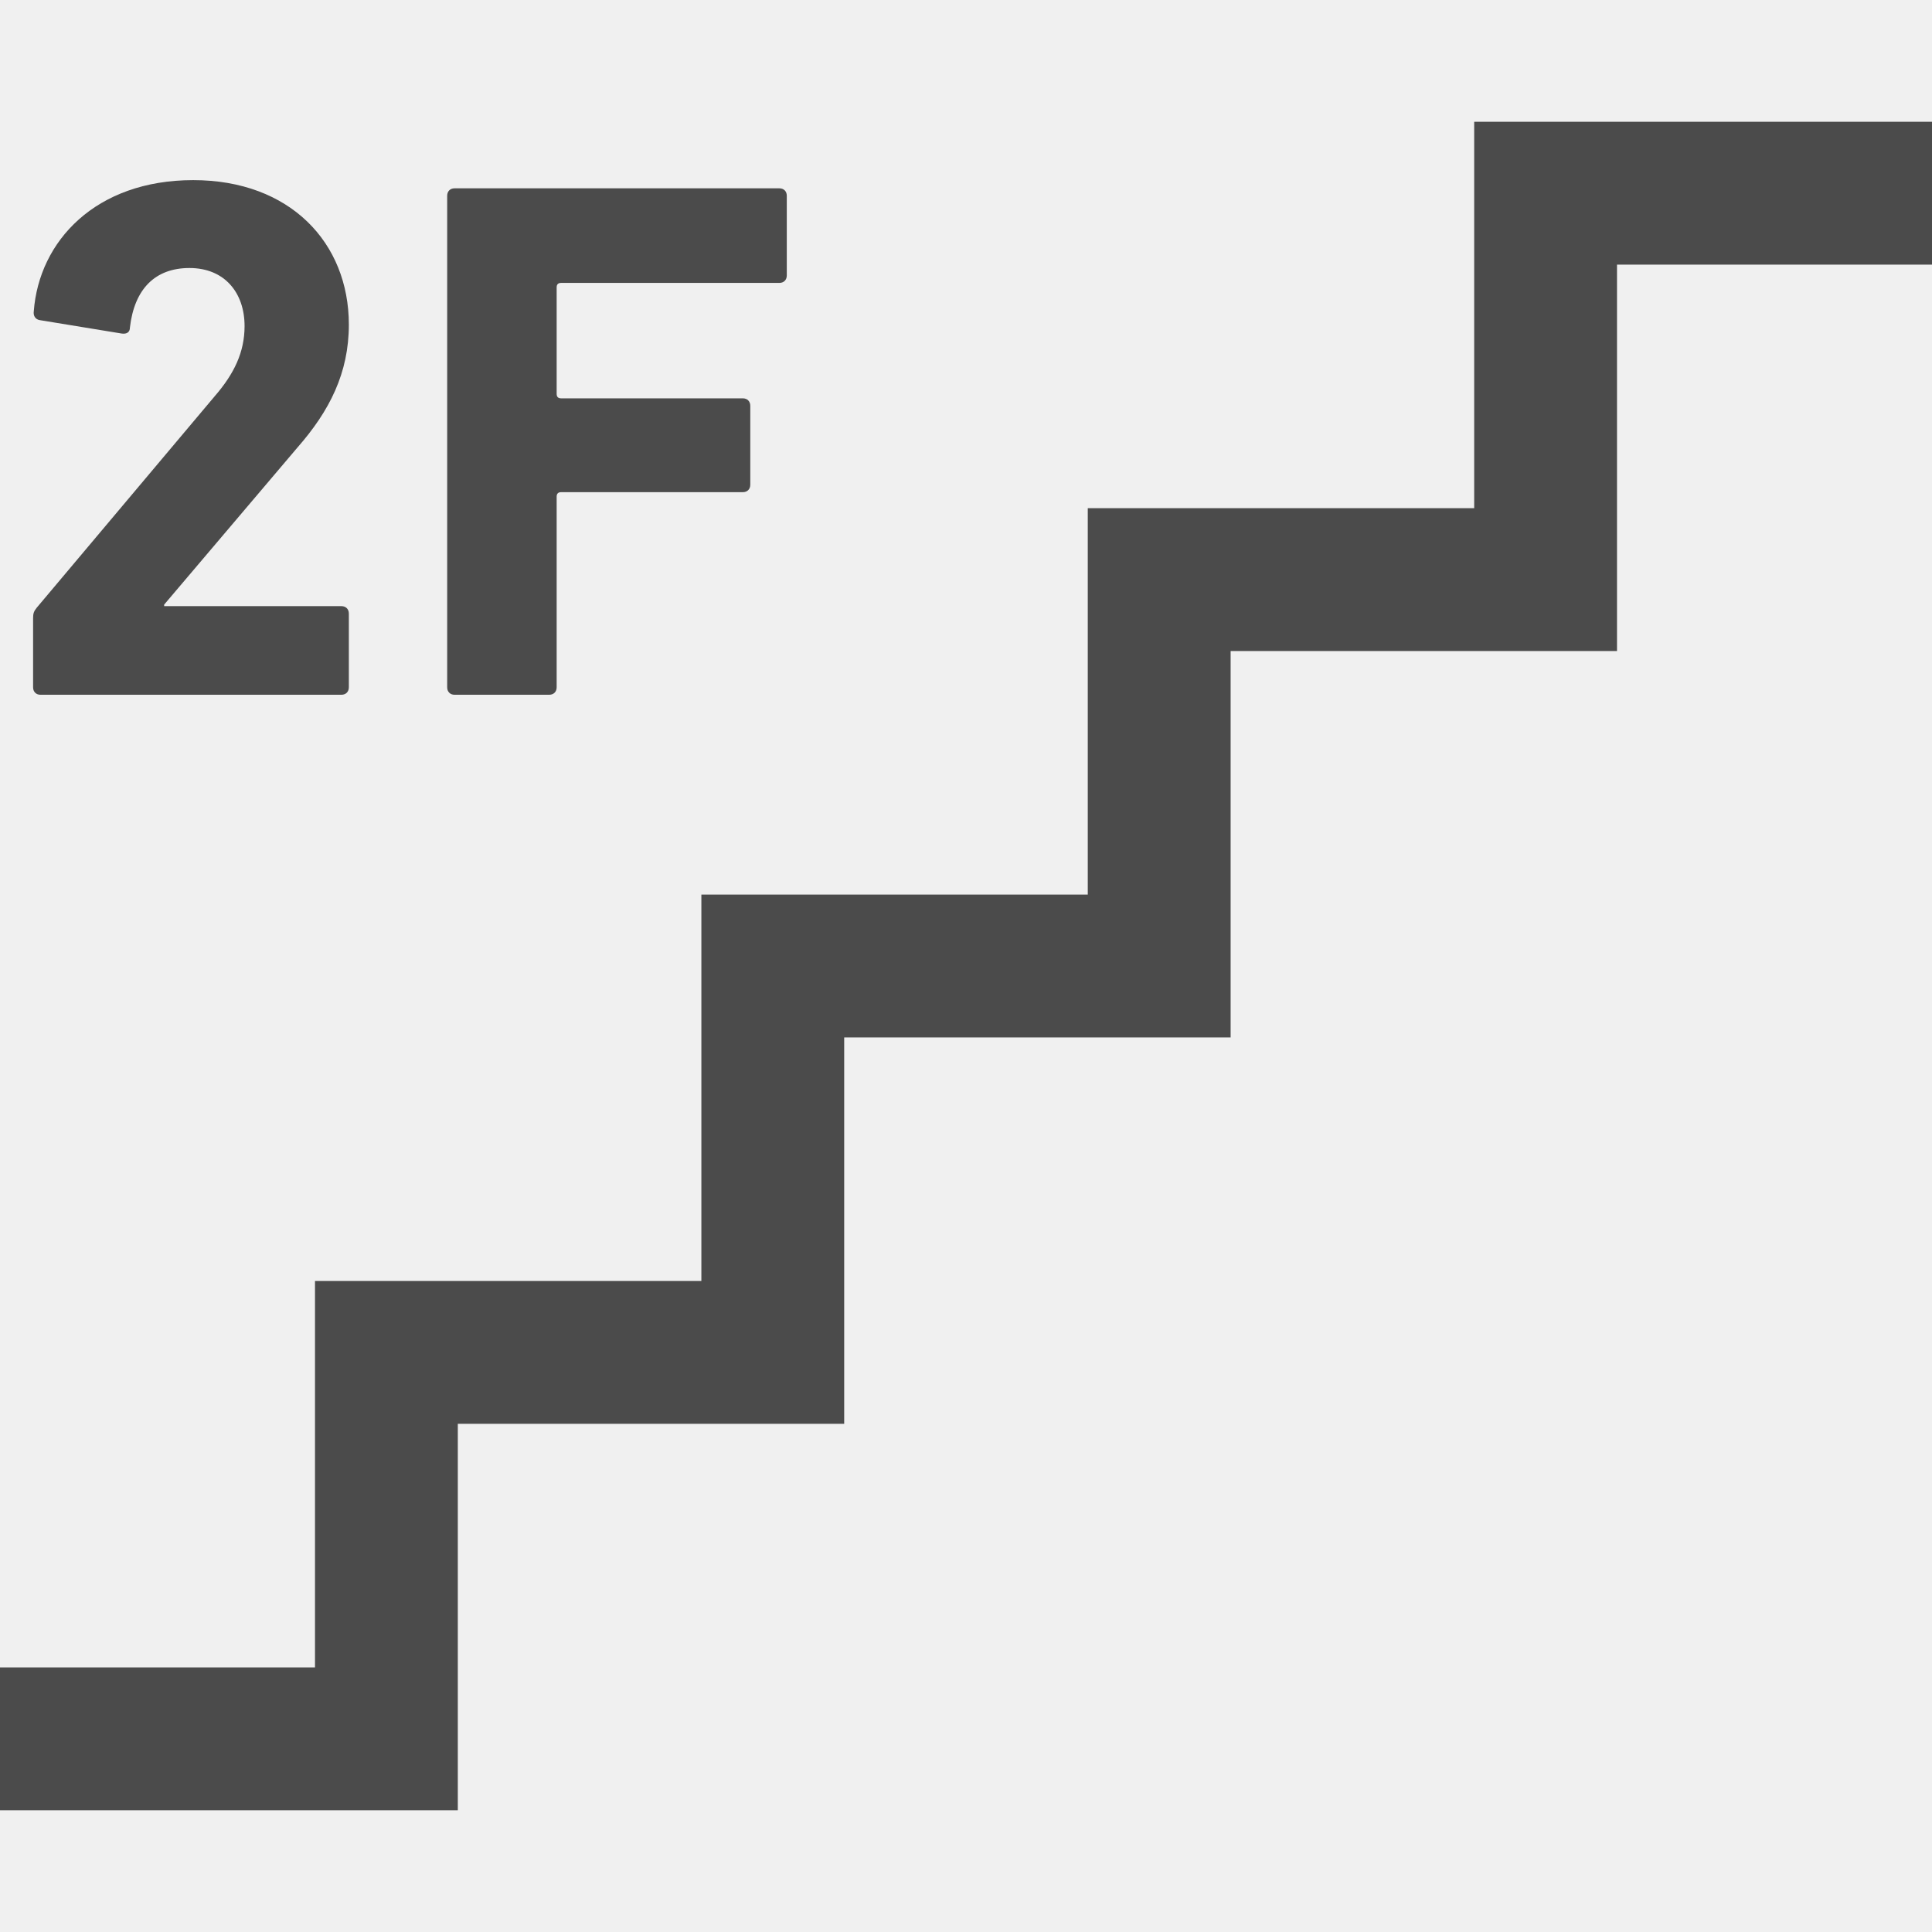
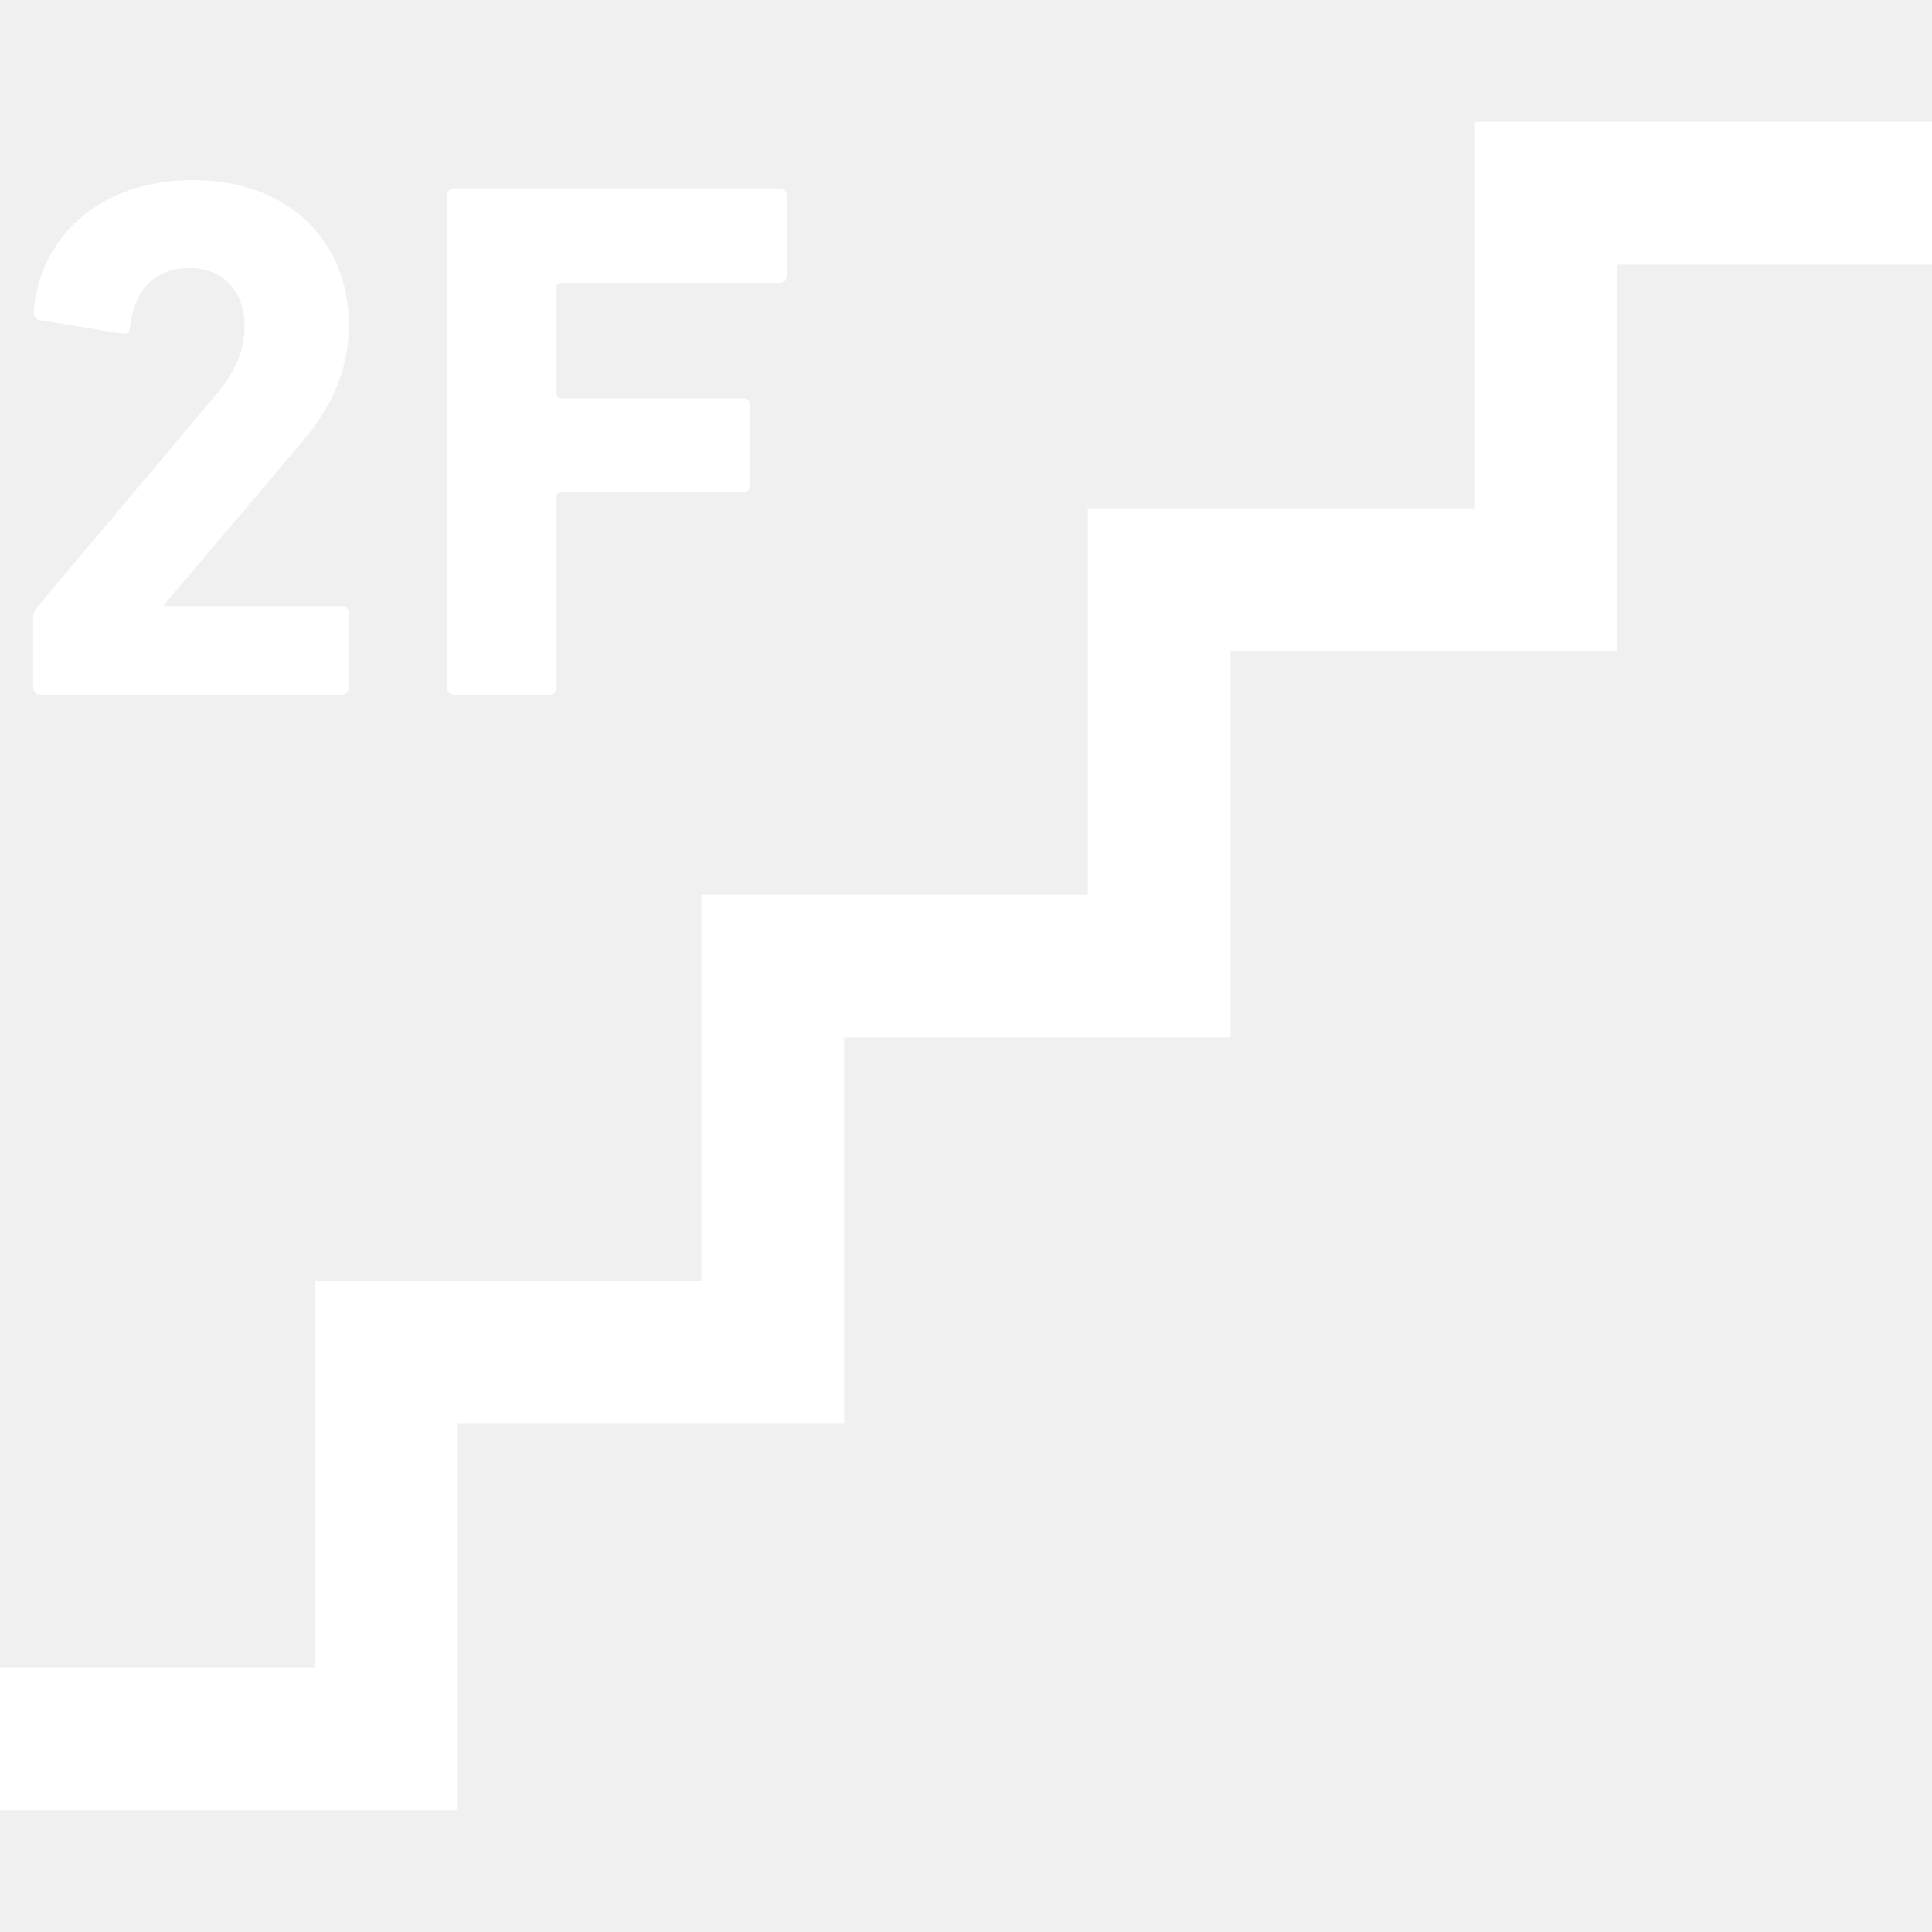
<svg xmlns="http://www.w3.org/2000/svg" version="1.1" id="_x32_" x="0px" y="0px" viewBox="0 0 512 512" style="width: 256px; height: 256px; opacity: 1;" xml:space="preserve">
  <style type="text/css">
	.st0{fill:#4B4B4B;}
</style>
  <g>
-     <polygon class="st0" points="390.674,32.273 390.674,134.674 288.273,134.674 288.273,237.076 185.87,237.076 185.87,339.478    83.477,339.478 83.477,441.879 0,441.879 0,479.727 121.325,479.727 121.325,377.326 223.719,377.326 223.719,274.933    326.13,274.933 326.13,172.531 428.522,172.531 428.522,70.129 512,70.129 512,32.273  " style="fill: rgb(75, 75, 75);" />
-     <path class="st0" d="M10.732,184.118H90.47c1.191,0,1.979-0.788,1.979-1.978v-19.536c0-1.182-0.788-1.971-1.979-1.971H43.5v-0.402   l35.332-41.638c8.486-9.676,13.617-19.738,13.617-32.566c0-21.716-15.596-38.292-41.252-38.292   c-25.859,0-40.85,16.182-42.242,34.738c-0.184,1.182,0.402,2.171,1.585,2.364l21.708,3.554c1.384,0.202,2.18-0.394,2.18-1.576   c1.175-10.262,6.708-15.788,15.78-15.788c9.282,0,14.606,6.514,14.606,15.394c0,6.909-2.767,12.636-7.89,18.556L9.751,161.027   c-0.797,0.98-0.98,1.576-0.98,2.758v18.354C8.771,183.33,9.559,184.118,10.732,184.118z" style="fill: rgb(75, 75, 75);" />
-     <path class="st0" d="M120.47,184.118h25.07c1.191,0,1.979-0.788,1.979-1.978v-50.526c0-0.78,0.394-1.182,1.182-1.182h48.153   c1.191,0,1.979-0.788,1.979-1.979v-20.911c0-1.191-0.788-1.979-1.979-1.979h-48.153c-0.788,0-1.182-0.394-1.182-1.182V76.157   c0-0.788,0.394-1.182,1.182-1.182h57.829c1.19,0,1.978-0.797,1.978-1.979V51.885c0-1.191-0.788-1.979-1.978-1.979h-86.06   c-1.174,0-1.962,0.788-1.962,1.979V182.14C118.508,183.33,119.297,184.118,120.47,184.118z" style="fill: rgb(75, 75, 75);" />
+     <polygon class="st0" points="390.674,32.273 390.674,134.674 288.273,134.674 288.273,237.076 185.87,237.076 185.87,339.478    83.477,339.478 83.477,441.879 0,441.879 0,479.727 121.325,479.727 121.325,377.326 223.719,377.326 223.719,274.933    326.13,274.933 326.13,172.531 428.522,172.531 428.522,70.129 512,70.129 512,32.273  " style="fill: white;" />
+     <path class="st0" d="M10.732,184.118H90.47c1.191,0,1.979-0.788,1.979-1.978v-19.536c0-1.182-0.788-1.971-1.979-1.971H43.5v-0.402   l35.332-41.638c8.486-9.676,13.617-19.738,13.617-32.566c0-21.716-15.596-38.292-41.252-38.292   c-25.859,0-40.85,16.182-42.242,34.738c-0.184,1.182,0.402,2.171,1.585,2.364l21.708,3.554c1.384,0.202,2.18-0.394,2.18-1.576   c1.175-10.262,6.708-15.788,15.78-15.788c9.282,0,14.606,6.514,14.606,15.394c0,6.909-2.767,12.636-7.89,18.556L9.751,161.027   c-0.797,0.98-0.98,1.576-0.98,2.758v18.354C8.771,183.33,9.559,184.118,10.732,184.118z" style="fill: white;" />
+     <path class="st0" d="M120.47,184.118h25.07c1.191,0,1.979-0.788,1.979-1.978v-50.526c0-0.78,0.394-1.182,1.182-1.182h48.153   c1.191,0,1.979-0.788,1.979-1.979v-20.911c0-1.191-0.788-1.979-1.979-1.979h-48.153c-0.788,0-1.182-0.394-1.182-1.182V76.157   c0-0.788,0.394-1.182,1.182-1.182h57.829c1.19,0,1.978-0.797,1.978-1.979V51.885c0-1.191-0.788-1.979-1.978-1.979h-86.06   c-1.174,0-1.962,0.788-1.962,1.979V182.14C118.508,183.33,119.297,184.118,120.47,184.118z" style="fill: white;" />
  </g>
</svg>
